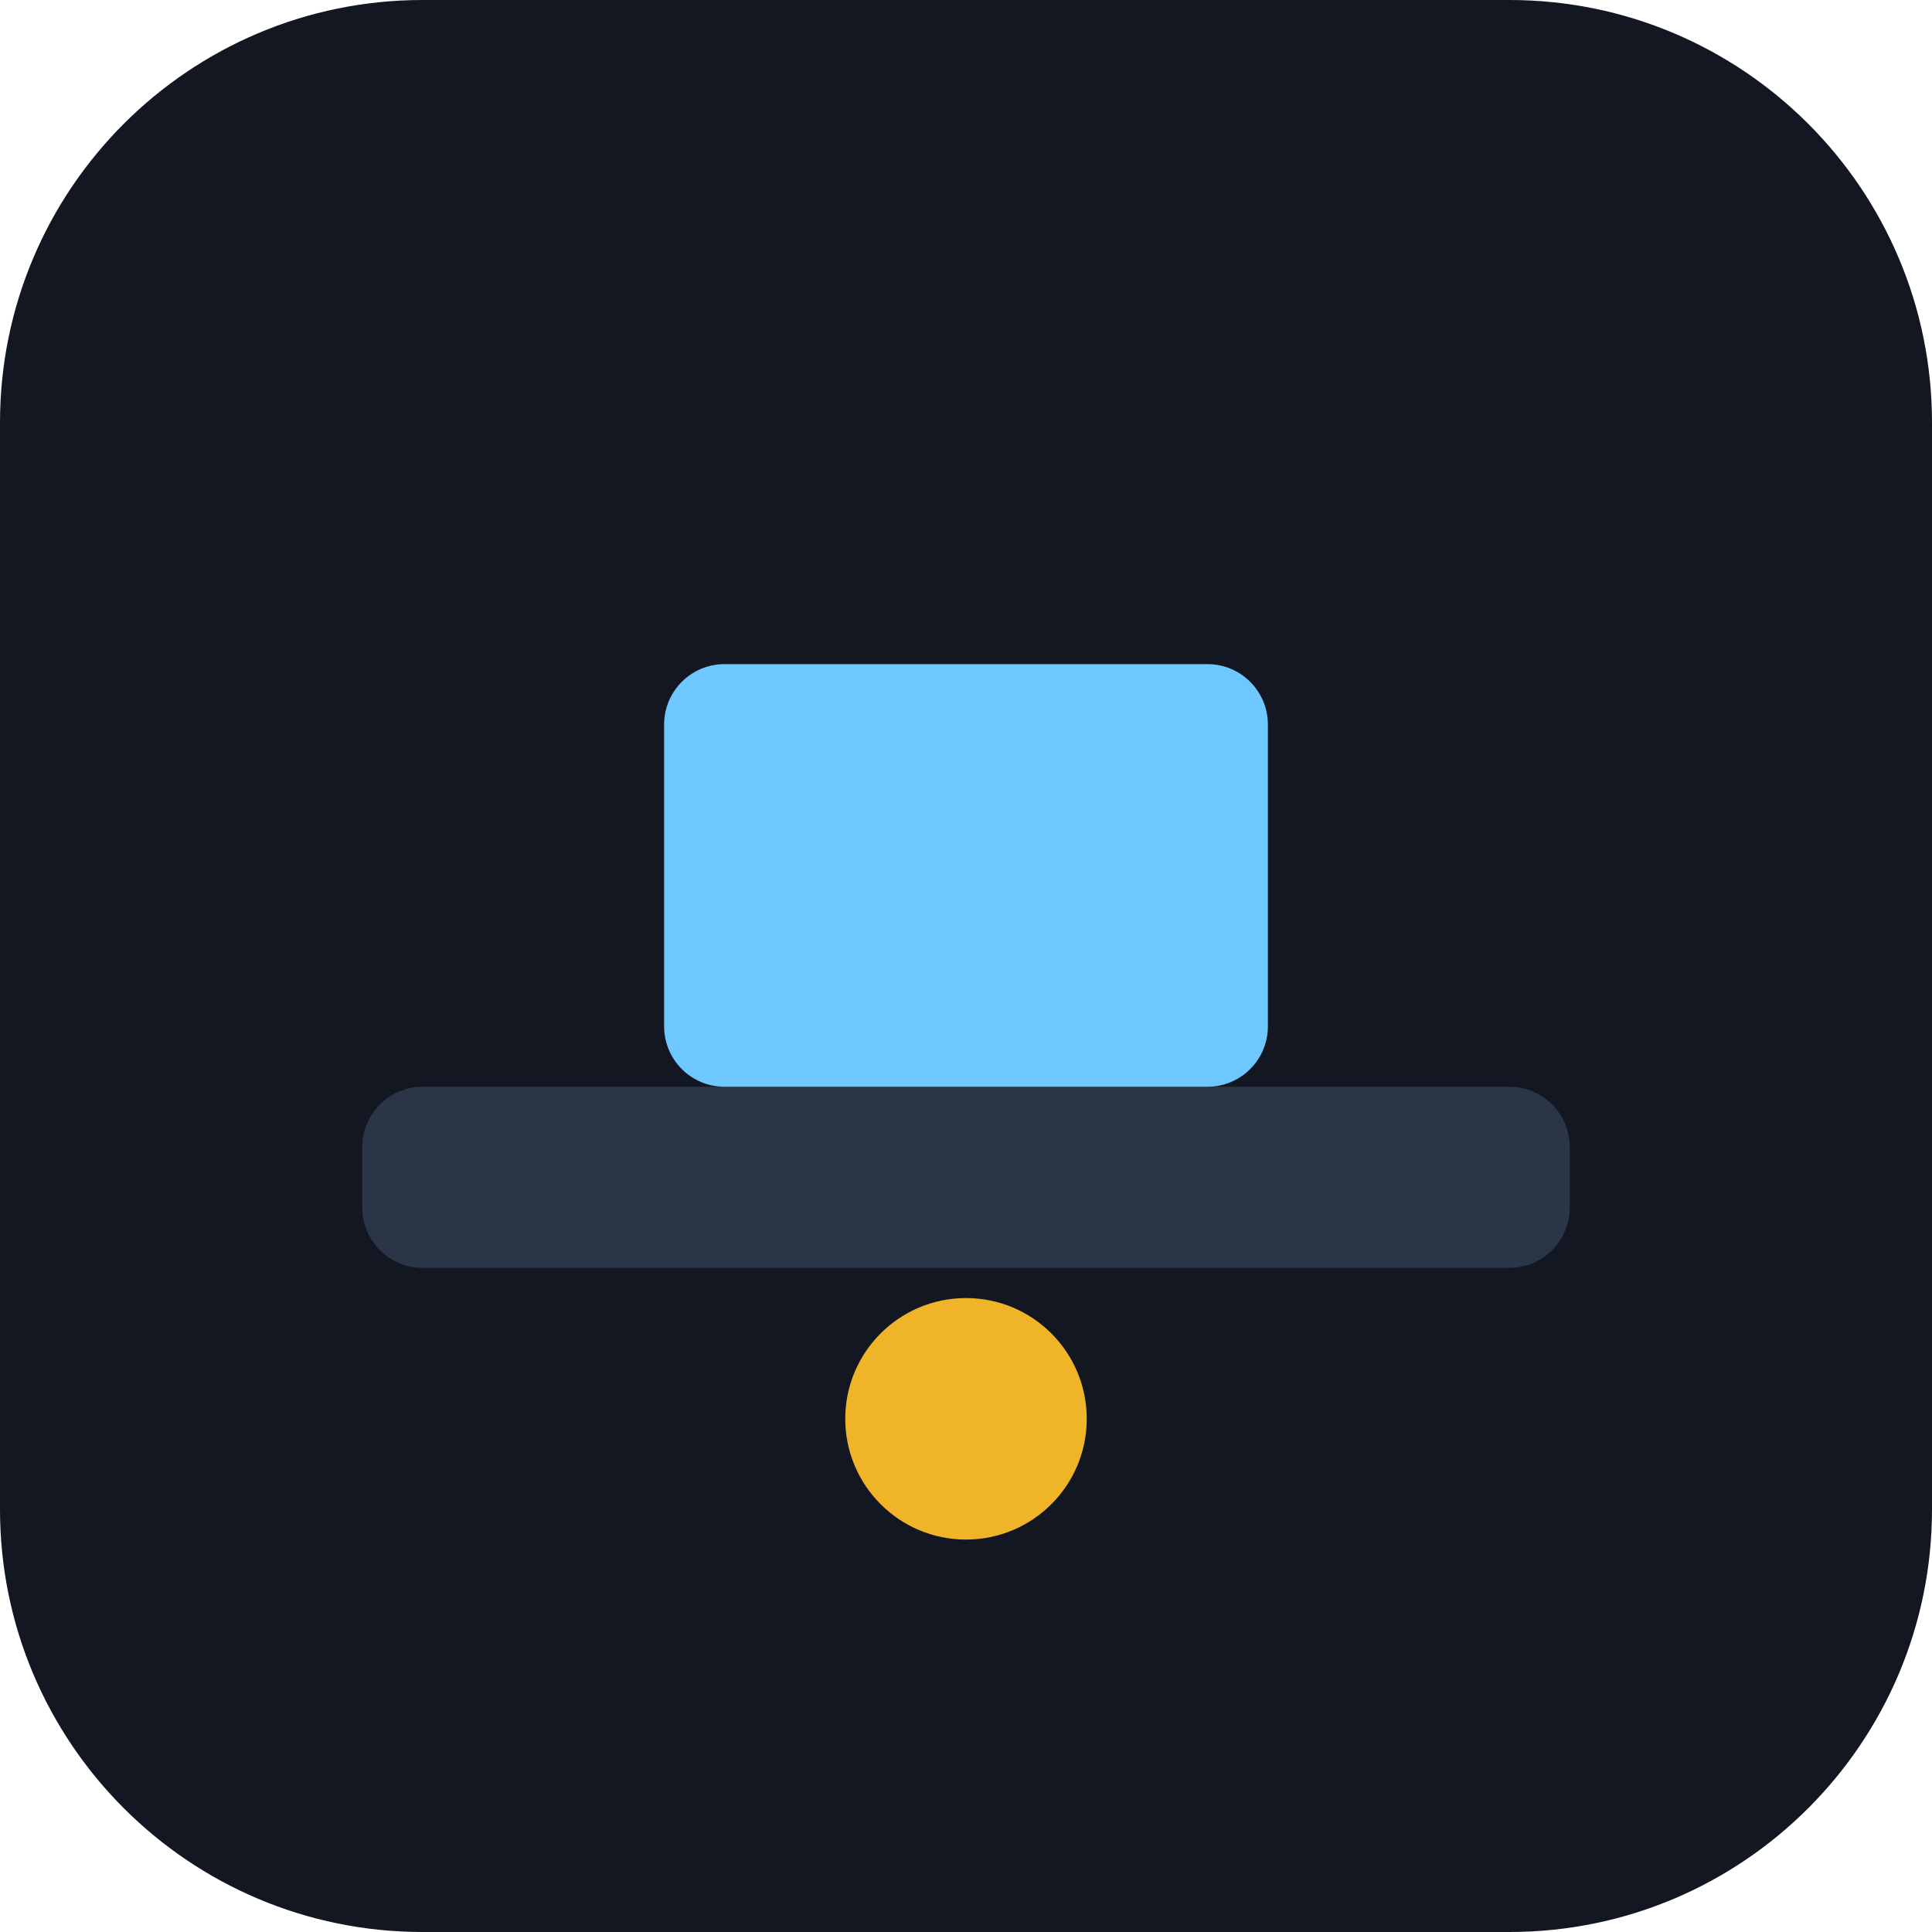
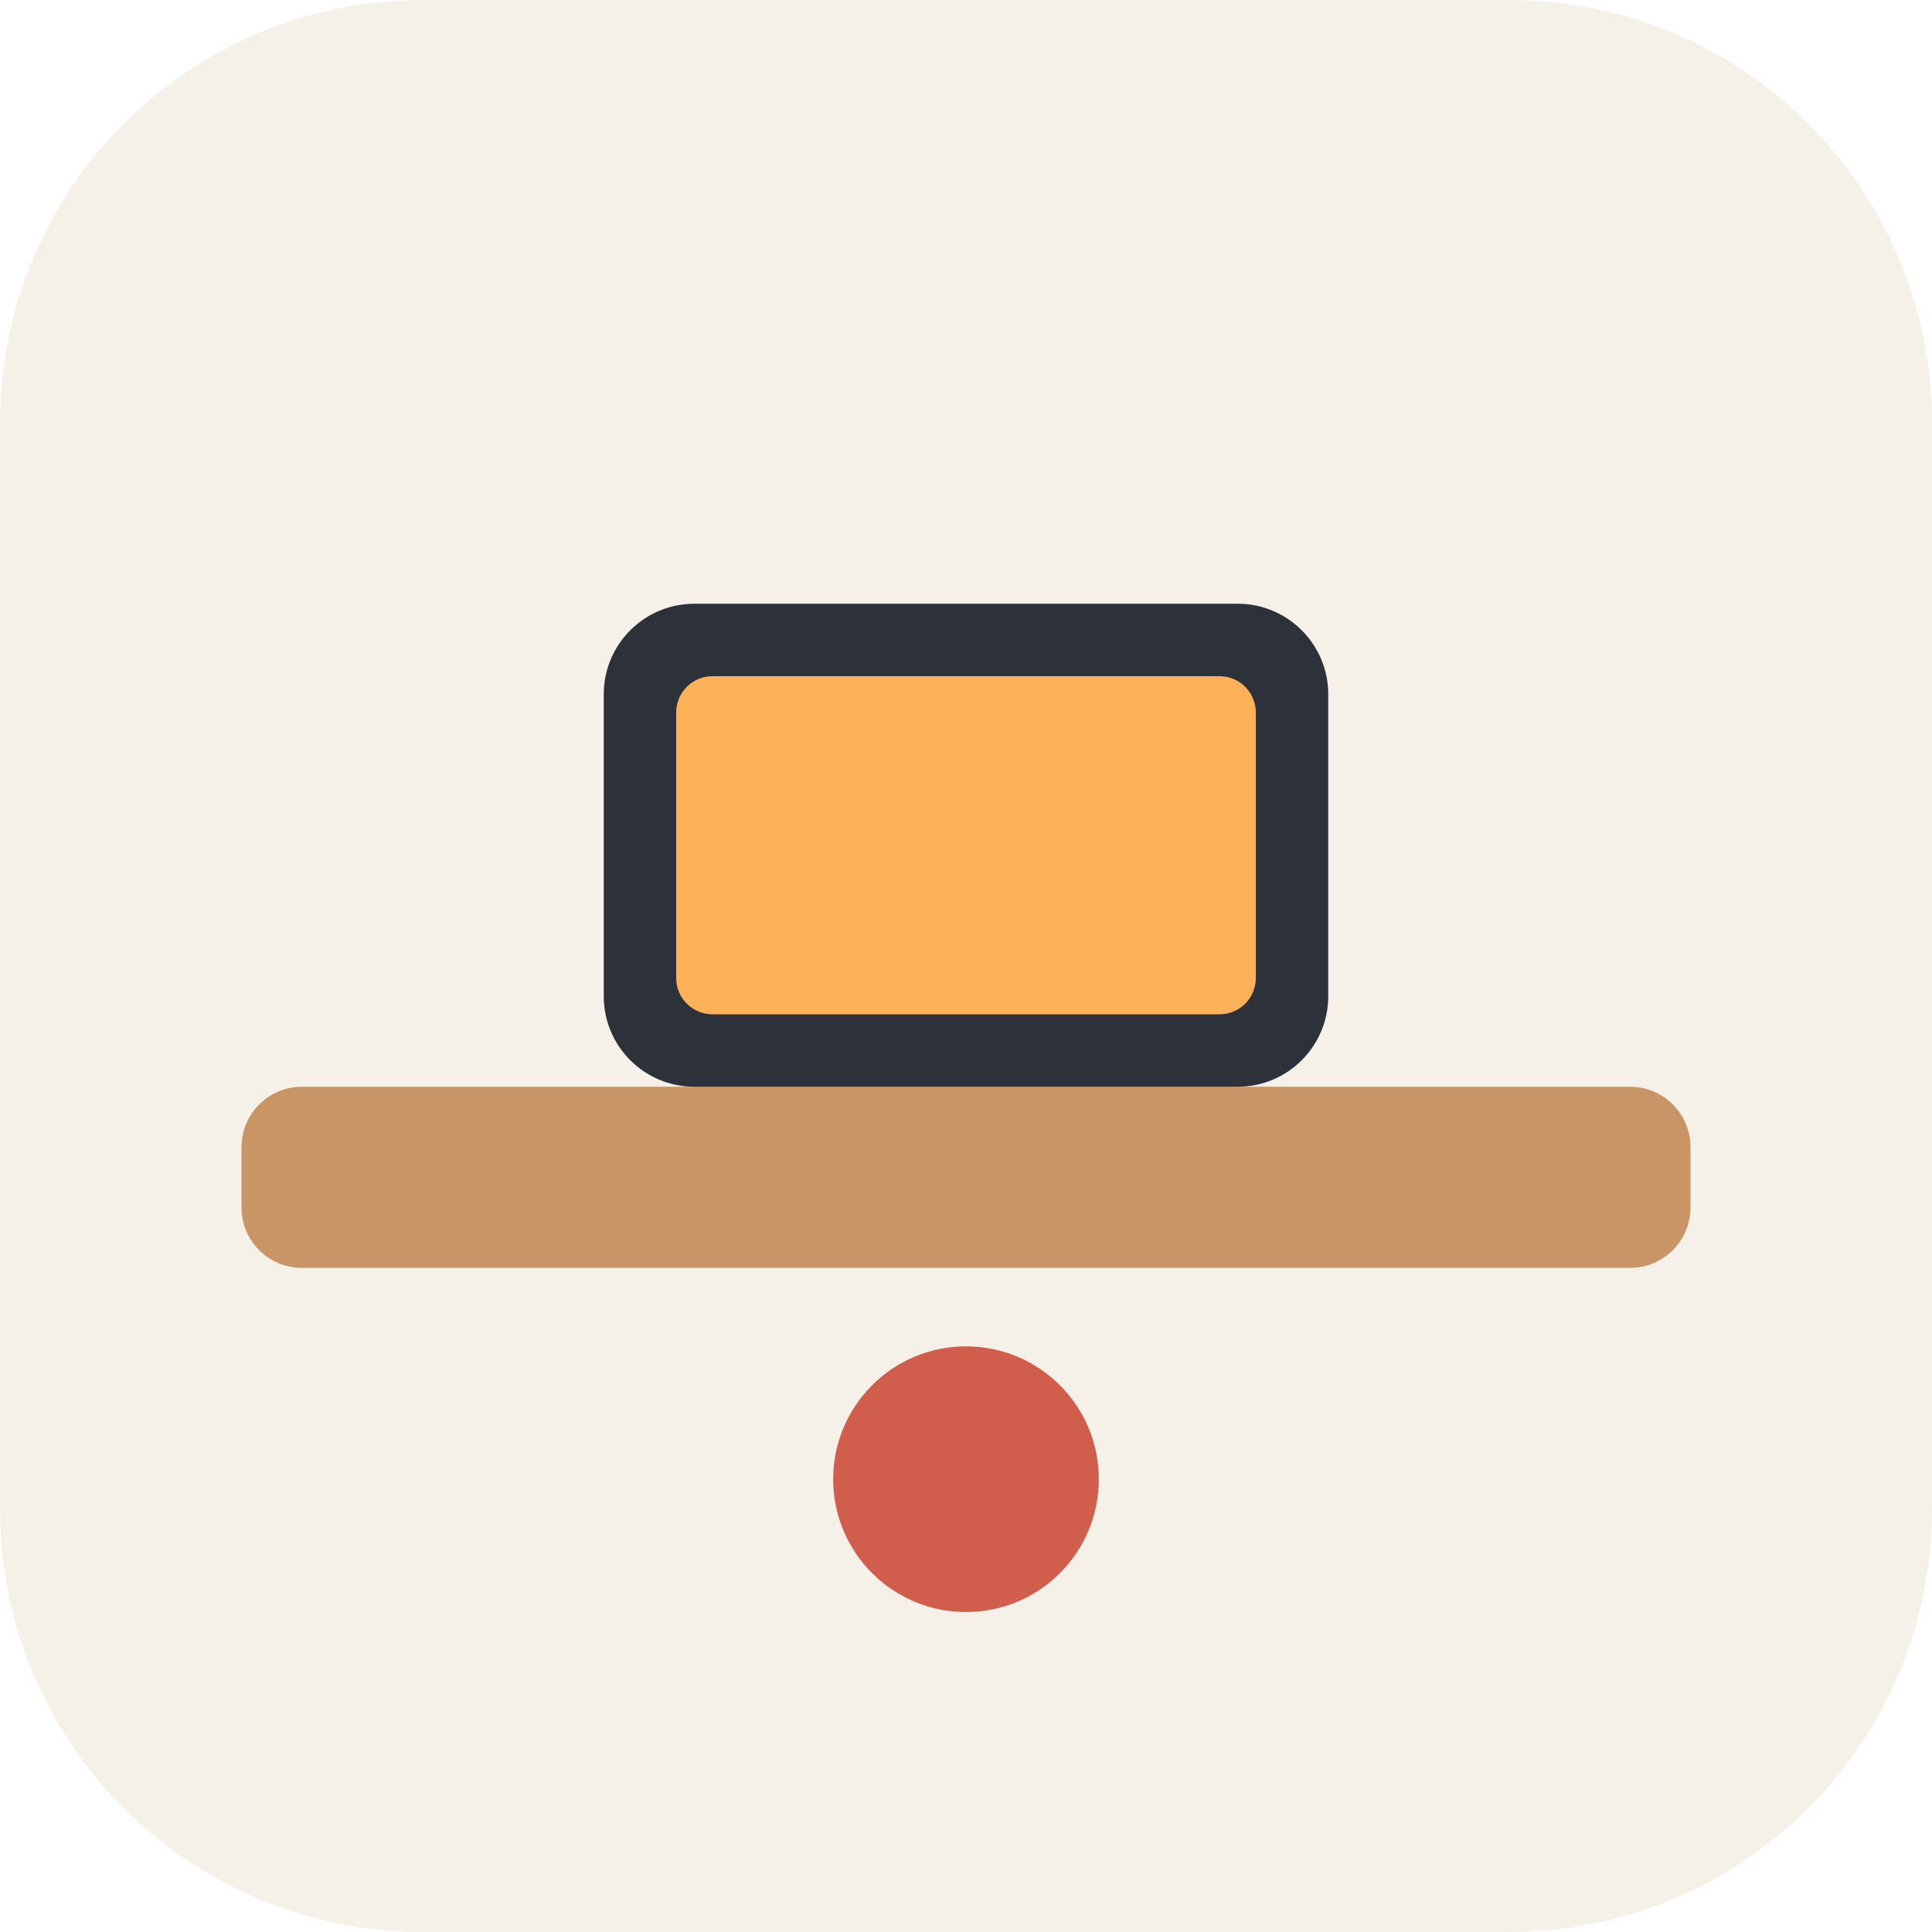
<svg xmlns="http://www.w3.org/2000/svg" viewBox="0 0 32 32">
-   <rect width="32" height="32" rx="7" fill="#121722" />
-   <rect x="6" y="18" width="20" height="3" rx="1" fill="#2a3548" />
-   <rect x="11" y="11" width="10" height="7" rx="1" fill="#6ec8ff" />
-   <circle cx="16" cy="23.5" r="2" fill="#f0b429" />
+   <rect width="32" height="32" rx="7" fill="#f6f1e8" />
+   <rect x="4" y="18" width="24" height="3" rx="1" fill="#c99566" />
+   <rect x="10" y="10" width="12" height="8" rx="1.5" fill="#2c313a" />
+   <rect x="11.2" y="11.2" width="9.6" height="5.6" rx="0.6" fill="#ffb15a" />
+   <circle cx="16" cy="24.5" r="2.2" fill="#d15d4c" />
</svg>
